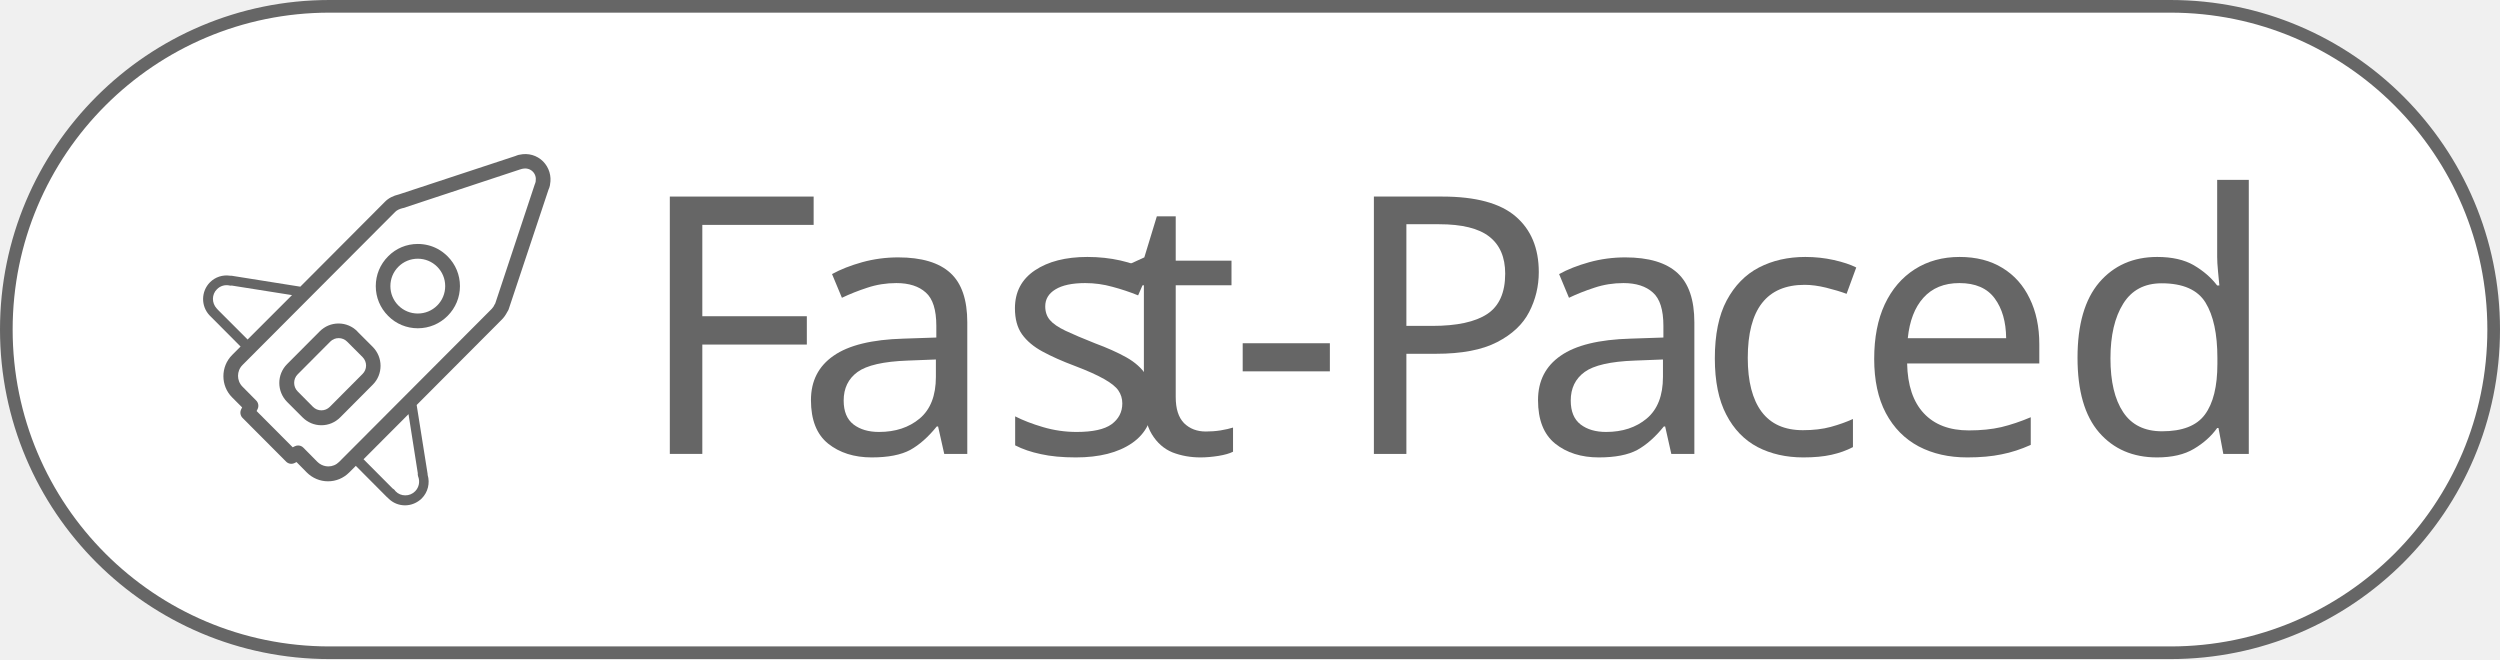
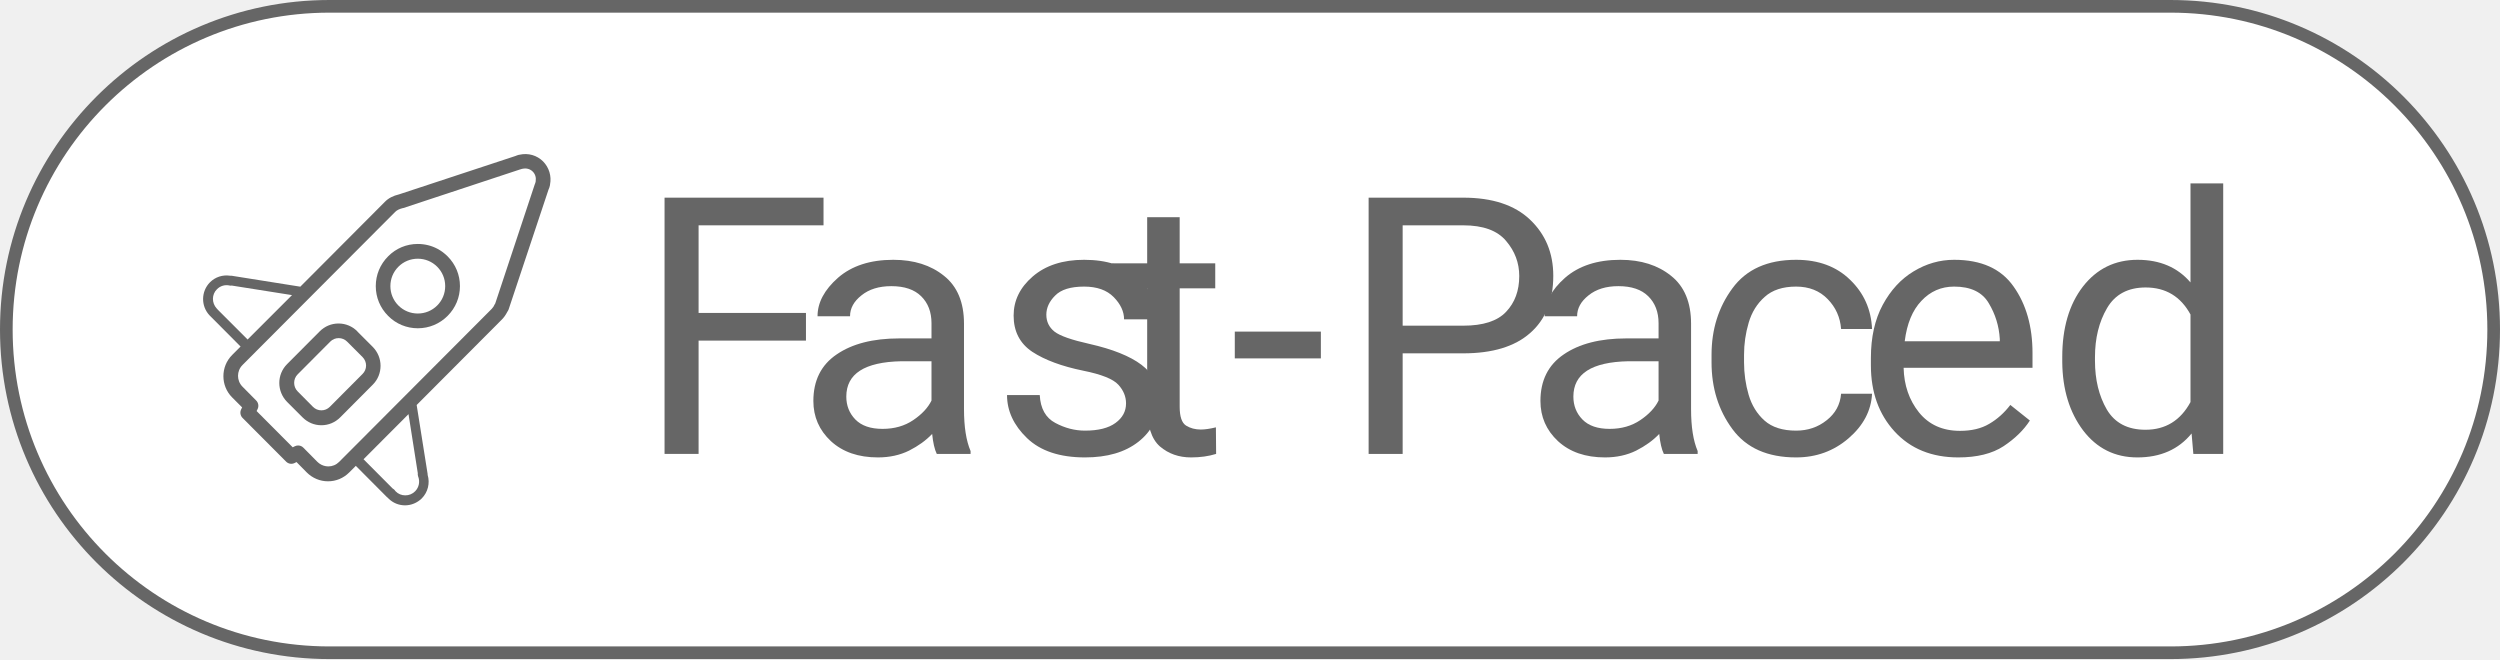
<svg xmlns="http://www.w3.org/2000/svg" id="Layer_2" data-name="Layer 2" width="177.9" height="46.9" viewBox="0 0 177.9 46.9">
  <g id="Capa_1" data-name="Capa 1">
    <g>
      <g>
        <rect x=".45" y=".45" width="177" height="46" rx="23" ry="23" fill="#fff" stroke="#666" stroke-miterlimit="10" stroke-width=".9" />
-         <text transform="translate(45.18 32.3)" fill="#666" font-family="MyriadPro-Regular, 'Myriad Pro'" font-size="25.65">
+         <text transform="translate(45.18 32.3)" fill="#666" font-family="Roboto-Regular, Roboto" font-size="25.65">
          <tspan x="0" y="0" letter-spacing="-.04em">F</tspan>
          <tspan x="11.34" y="0" letter-spacing="0em">as</tspan>
          <tspan x="33.86" y="0" letter-spacing="0em">t</tspan>
          <tspan x="42.22" y="0" letter-spacing="0em">-</tspan>
          <tspan x="50.1" y="0" letter-spacing="-.03em">P</tspan>
          <tspan x="63.08" y="0" letter-spacing="0em">a</tspan>
          <tspan x="75.44" y="0" letter-spacing="0em">c</tspan>
          <tspan x="86.78" y="0">ed</tspan>
        </text>
      </g>
      <g>
        <path d="M36.1,22.19s.07-.1,.09-.16l2.84-8.53c.05-.11,.09-.22,.11-.34,0,0,0-.02,0-.03,.12-.6-.07-1.21-.49-1.64-.44-.44-1.06-.62-1.68-.48-.02,0-.04,0-.06,.01-.08,.02-.16,.05-.23,.08l-8.28,2.73c-.42,.1-.76,.27-1.02,.54l-6.01,6.03-4.9-.78s-.07,0-.1,0c-.52-.08-1.05,.09-1.43,.47-.64,.65-.65,1.69-.03,2.35,.01,.02,.02,.03,.04,.04l2.17,2.18-.6,.6c-.83,.83-.83,2.19,0,3.02l.71,.71-.07,.14c-.1,.2-.06,.45,.1,.61l3.1,3.11c.16,.16,.4,.2,.6,.1l.14-.07,.73,.74c.4,.4,.94,.63,1.51,.63h0c.57,0,1.1-.22,1.51-.63l.47-.47,2.2,2.21s.04,.04,.06,.05c.02,.02,.04,.04,.06,.06,.32,.32,.74,.49,1.18,.49h0c.45,0,.87-.18,1.19-.49,.44-.44,.6-1.09,.42-1.68,0-.02,0-.04,0-.06l-.78-4.91,6.06-6.08c.15-.15,.27-.32,.38-.53Zm-20.6-.15s-.03-.04-.04-.05c-.01-.01-.03-.03-.04-.04-.36-.39-.36-1,.02-1.37,.24-.24,.58-.34,.91-.26,.05,.01,.09,.01,.14,0l4.29,.68-3.16,3.16-2.12-2.12Zm14.23,11.64c-.01,.07,0,.14,.02,.21,.15,.37,.07,.79-.21,1.07-.19,.19-.43,.29-.7,.29h0c-.26,0-.51-.1-.69-.29-.01-.01-.02-.03-.04-.05l-.04-.05s-.08-.08-.13-.1l-2.07-2.08,3.2-3.21,.66,4.2Zm5.48-12.04c-.06,.14-.13,.25-.22,.34l-10.86,10.89c-.21,.21-.48,.32-.77,.32h0c-.11,0-.22-.02-.32-.05s-.2-.08-.29-.14c-.06-.04-.11-.09-.17-.14l-1-1.01c-.1-.1-.23-.15-.37-.15-.08,0-.16,.02-.24,.06l-.14,.07-2.57-2.58,.07-.14c.1-.2,.06-.45-.1-.61l-.97-.98c-.43-.43-.43-1.12,0-1.55l10.86-10.89c.13-.13,.3-.21,.54-.27,.02,0,.03,0,.05-.01l8.32-2.75s.03,0,.04-.01c.03-.01,.06-.02,.09-.03,0,0,.02,0,.03,0,.26-.06,.53,.01,.72,.2,.18,.18,.25,.43,.21,.68,0,0,0,.01,0,.02-.01,.06-.03,.12-.05,.17,0,.02-.02,.03-.02,.05l-2.8,8.44s-.02,.04-.03,.07Z" fill="#666" />
        <path d="M25.43,23.58c-.36-.36-.83-.56-1.34-.56h0c-.51,0-.98,.2-1.34,.56l-2.32,2.33c-.74,.74-.74,1.94,0,2.69l1.1,1.1c.36,.36,.83,.56,1.34,.56h0c.51,0,.98-.2,1.34-.56l2.32-2.33c.36-.36,.55-.84,.55-1.34,0-.51-.2-.98-.55-1.34l-1.1-1.1Zm.36,3.04l-2.32,2.33h0c-.16,.16-.37,.25-.6,.25h0c-.23,0-.44-.09-.6-.25l-1.09-1.1c-.33-.33-.33-.88,0-1.21l2.32-2.33c.16-.16,.37-.25,.6-.25h0c.23,0,.44,.09,.6,.25l1.1,1.1c.16,.16,.25,.38,.25,.6,0,.23-.09,.44-.25,.6Z" fill="#666" />
        <path d="M31.14,17.71c-.43-.23-.91-.35-1.41-.35h0c-.8,0-1.55,.31-2.11,.88-.57,.57-.88,1.32-.88,2.12,0,.8,.31,1.55,.88,2.12,.56,.57,1.32,.88,2.11,.88h0c.8,0,1.55-.31,2.12-.88,.57-.57,.88-1.32,.88-2.12,0-.8-.31-1.55-.88-2.12-.21-.21-.45-.39-.71-.53Zm-.03,4.03c-.37,.37-.86,.57-1.38,.57h0c-.52,0-1.01-.2-1.38-.57-.37-.37-.57-.86-.57-1.38,0-.52,.2-1.01,.57-1.38,.37-.37,.86-.57,1.38-.57h0c.52,0,1.01,.2,1.38,.57,.37,.37,.57,.86,.57,1.38s-.2,1.01-.57,1.38Z" fill="#666" />
      </g>
    </g>
  </g>
</svg>
